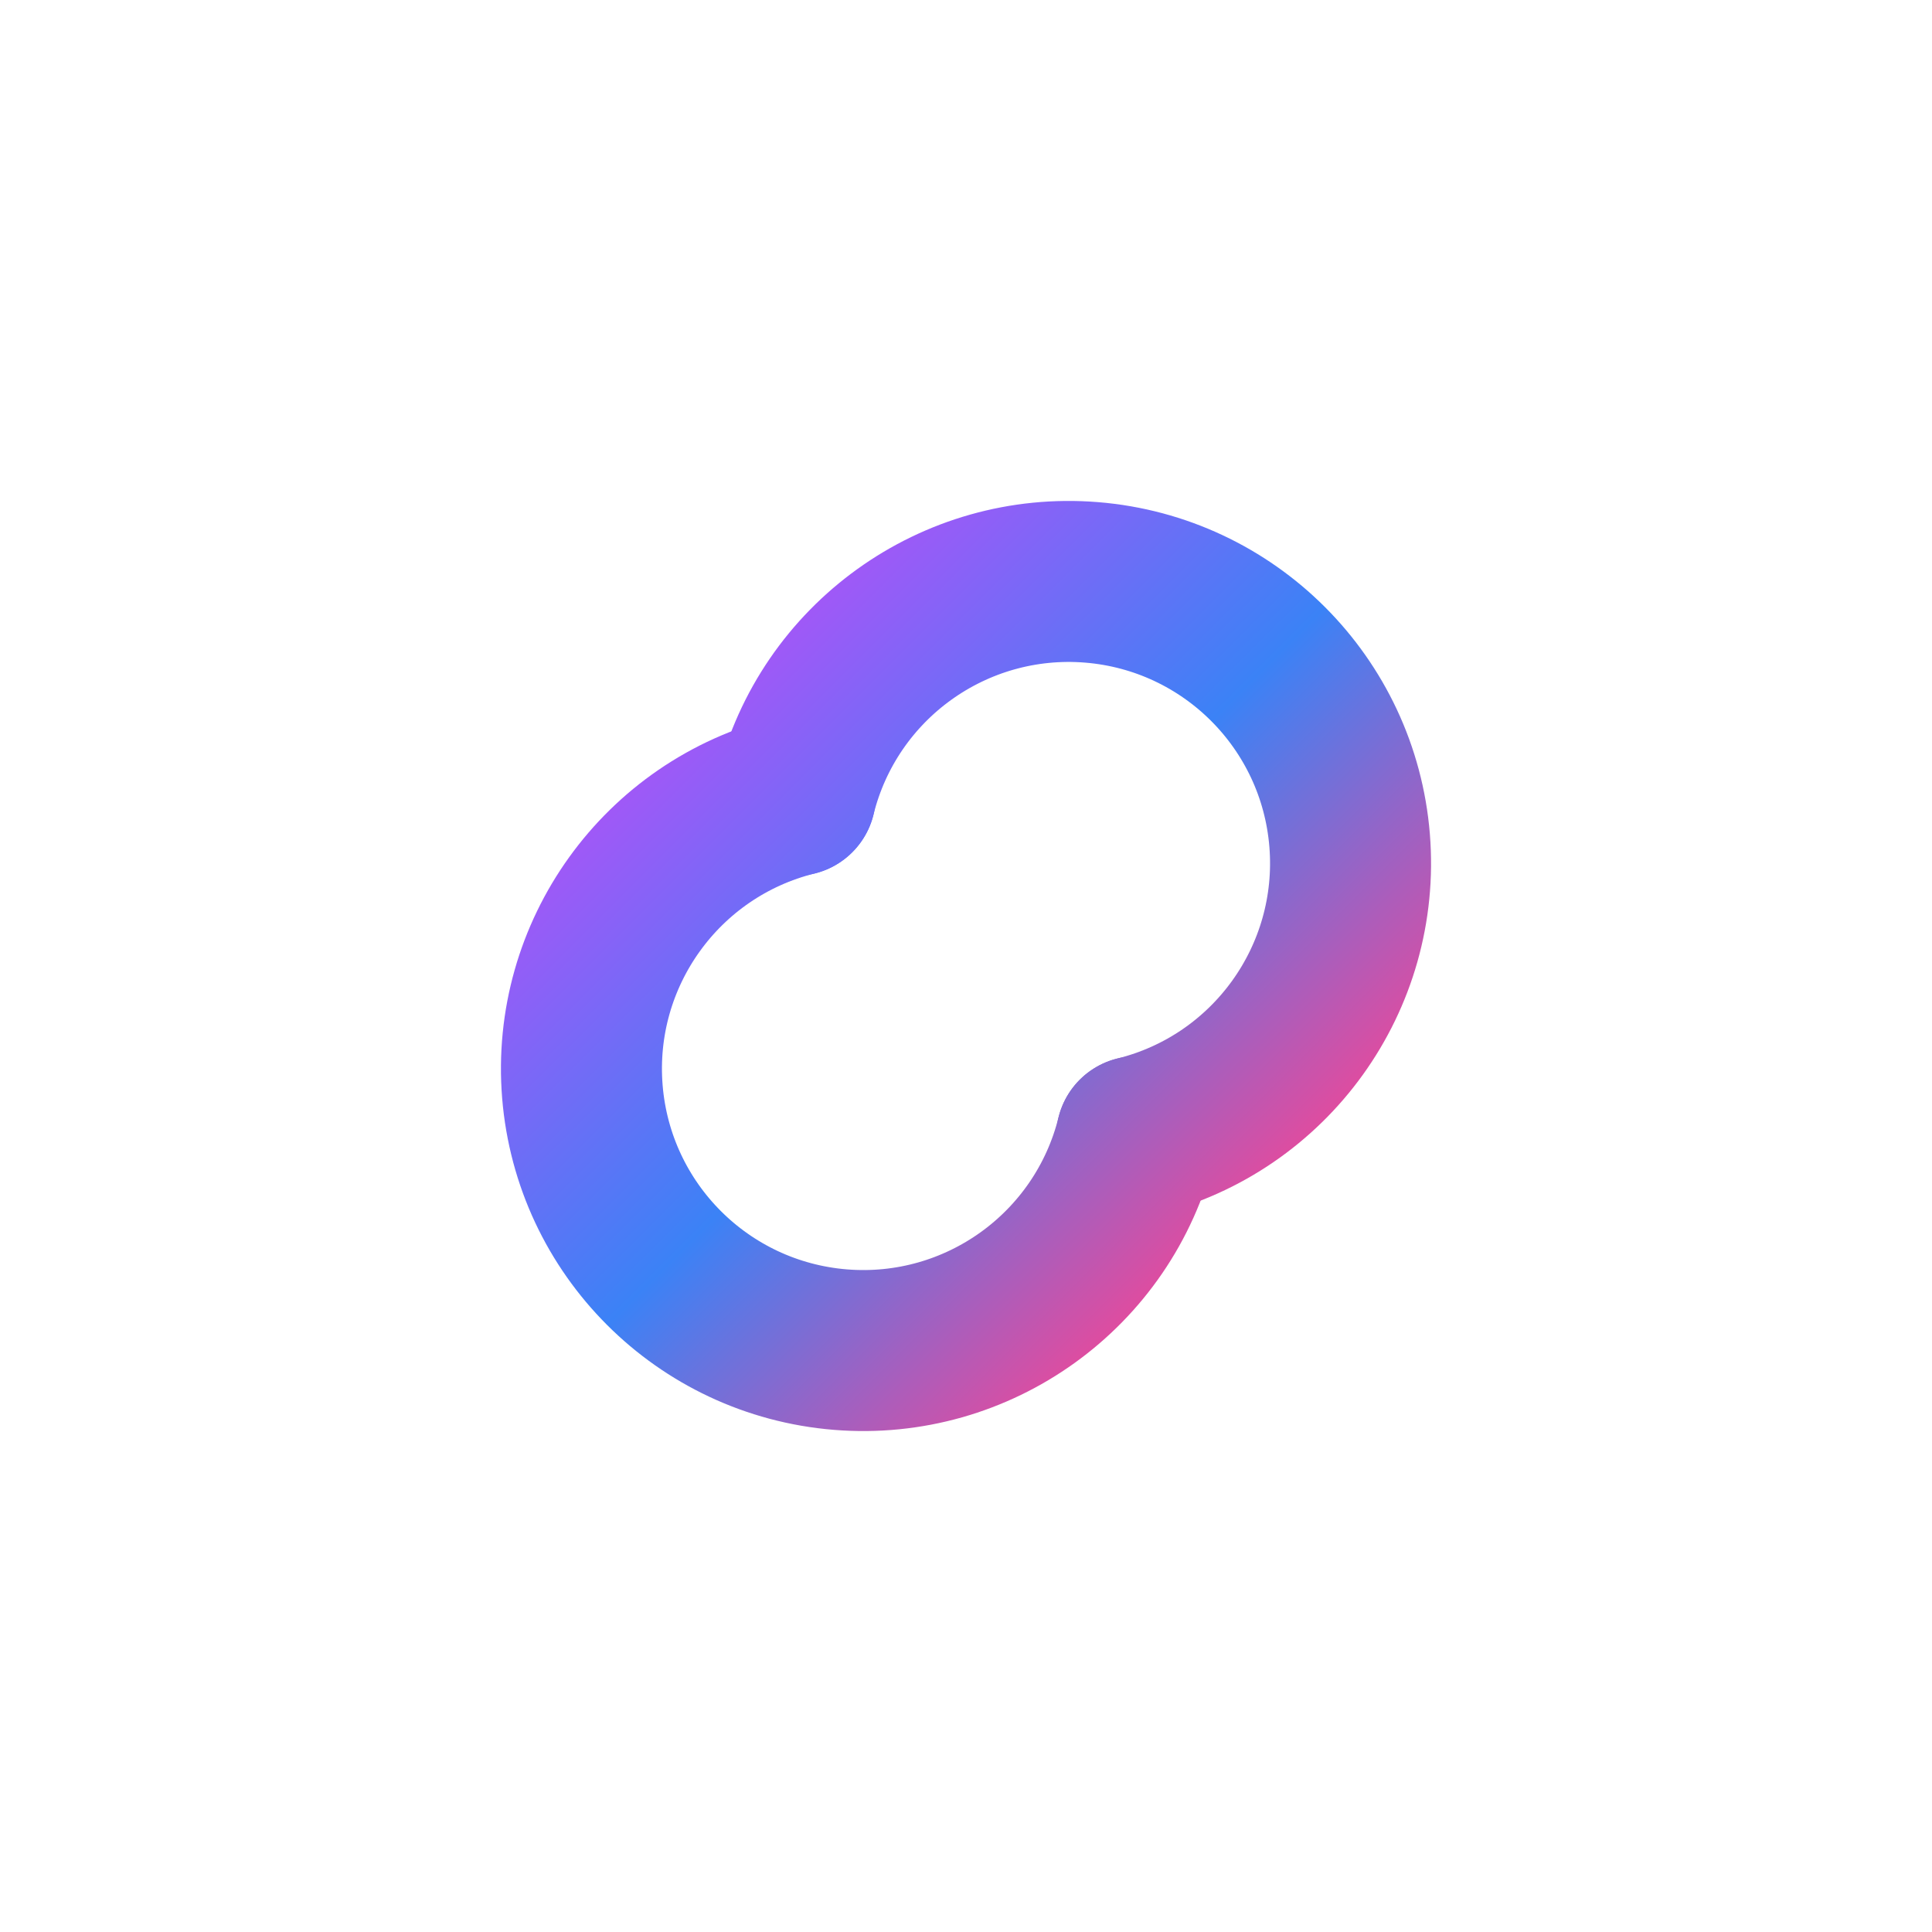
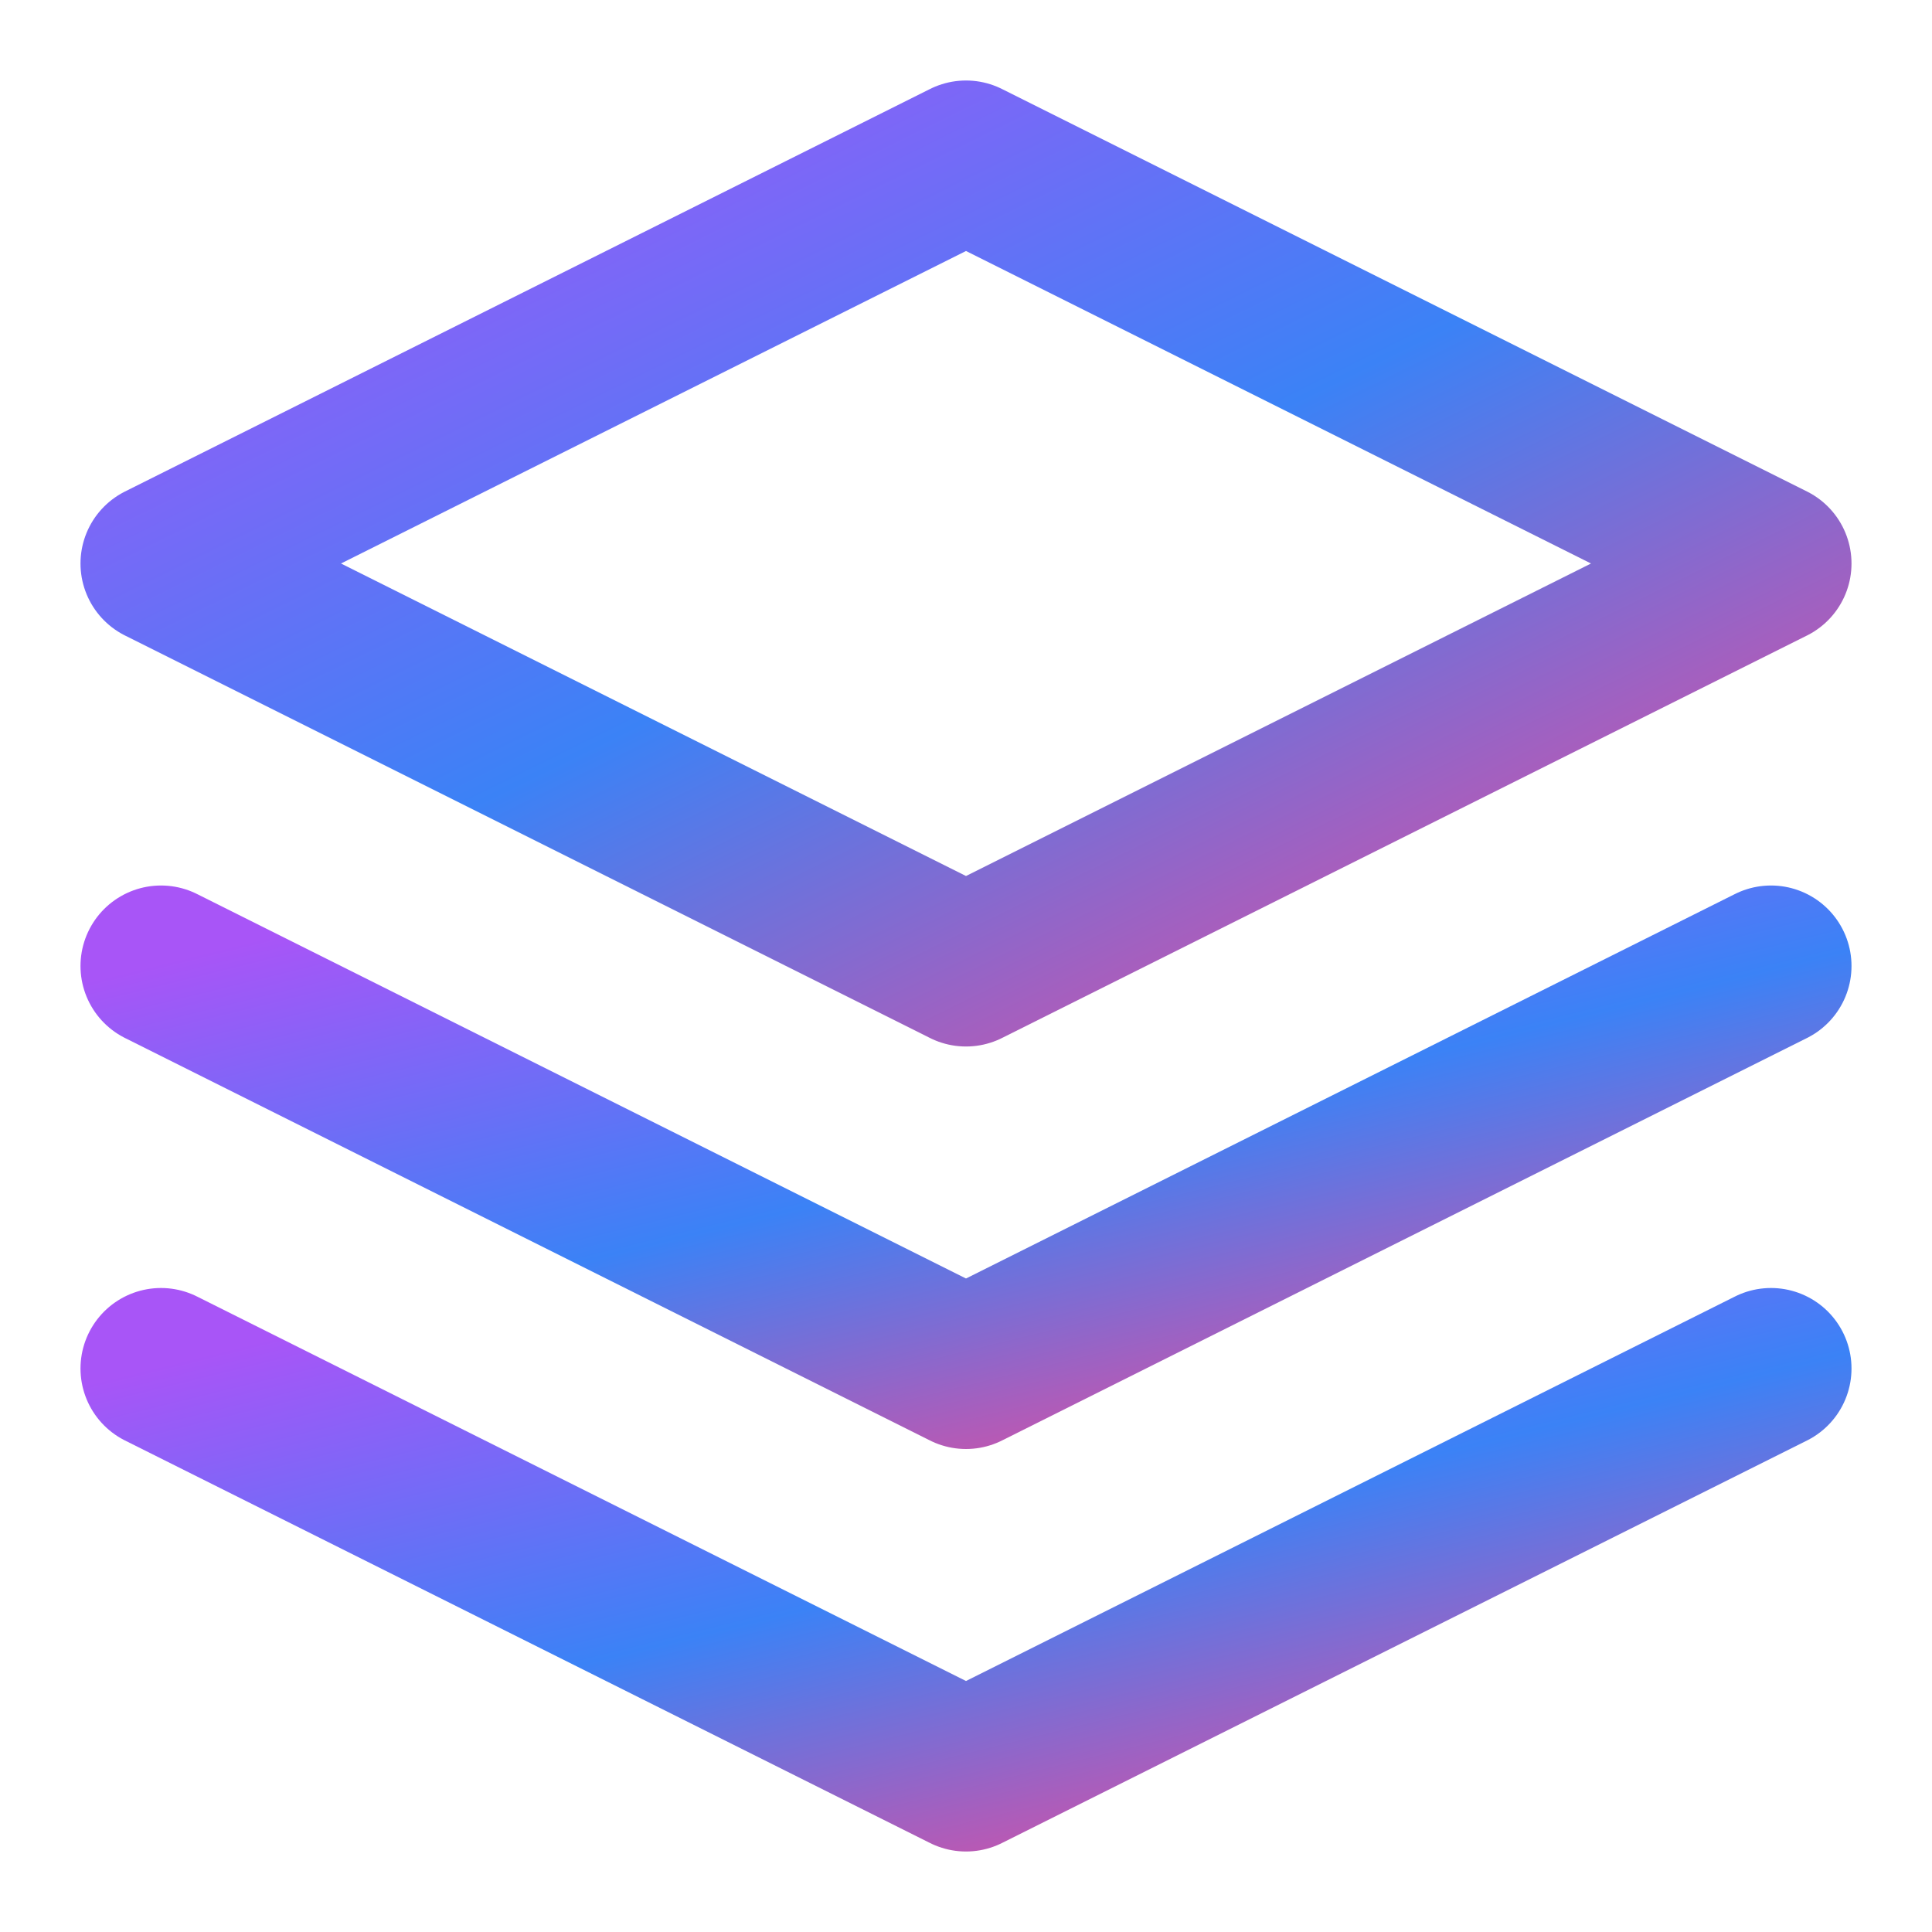
- <svg xmlns="http://www.w3.org/2000/svg" viewBox="0 0 24 24" fill="none" stroke="currentColor" stroke-width="2" stroke-linecap="round" stroke-linejoin="round">
+ <svg xmlns="http://www.w3.org/2000/svg" width="24" height="24" viewBox="0 0 24 24" fill="none">
  <defs>
    <linearGradient id="grad1" x1="0%" y1="0%" x2="100%" y2="100%">
-       <stop offset="0%" style="stop-color:#a855f7;stop-opacity:1" />
-       <stop offset="50%" style="stop-color:#3b82f6;stop-opacity:1" />
-       <stop offset="100%" style="stop-color:#ec4899;stop-opacity:1" />
+       <stop offset="0%" stop-color="#a855f7" />
+       <stop offset="50%" stop-color="#3b82f6" />
+       <stop offset="100%" stop-color="#ec4899" />
    </linearGradient>
  </defs>
-   <path d="M9.88 9.88a3.5 3.5 0 1 0 4.24 4.24" stroke="url(#grad1)" />
-   <path d="M14.12 14.12a3.5 3.5 0 1 0-4.24-4.24" stroke="url(#grad1)" />
+   <path d="M12 2L2 7L12 12L22 7L12 2Z" stroke="url(#grad1)" stroke-width="2" stroke-linecap="round" stroke-linejoin="round" />
+   <path d="M2 17L12 22L22 17" stroke="url(#grad1)" stroke-width="2" stroke-linecap="round" stroke-linejoin="round" />
+   <path d="M2 12L12 17L22 12" stroke="url(#grad1)" stroke-width="2" stroke-linecap="round" stroke-linejoin="round" />
</svg>
